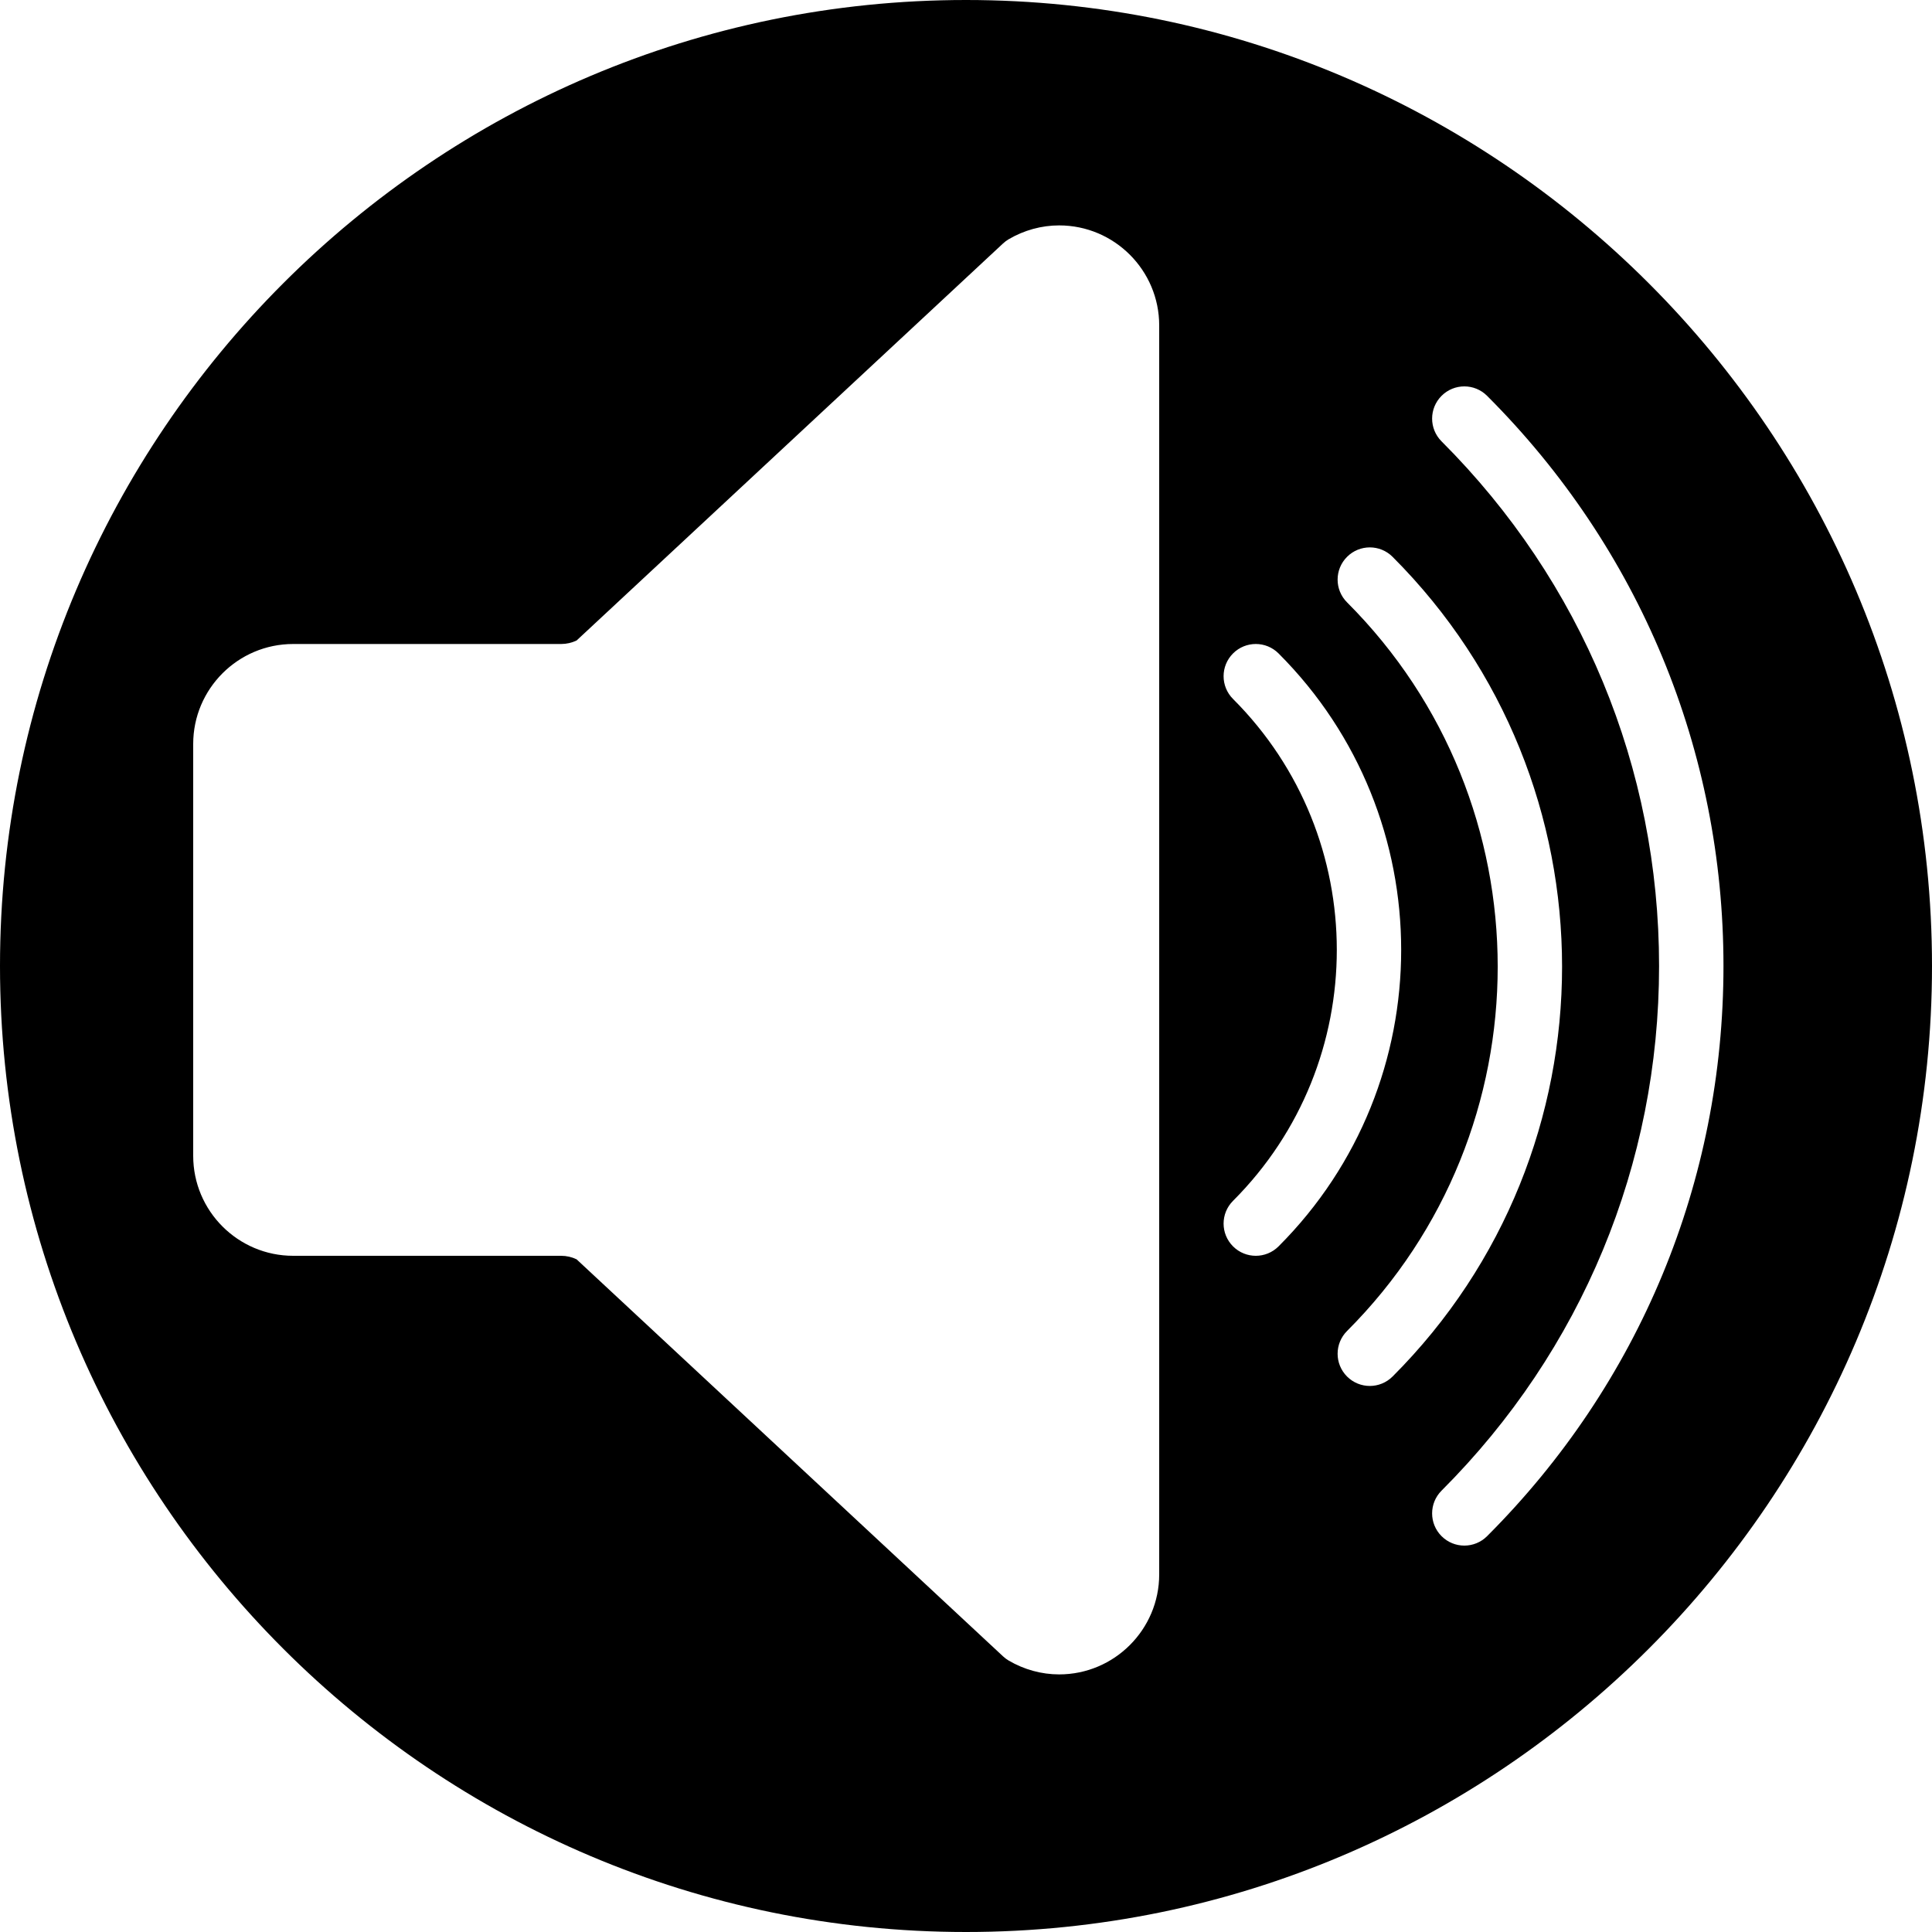
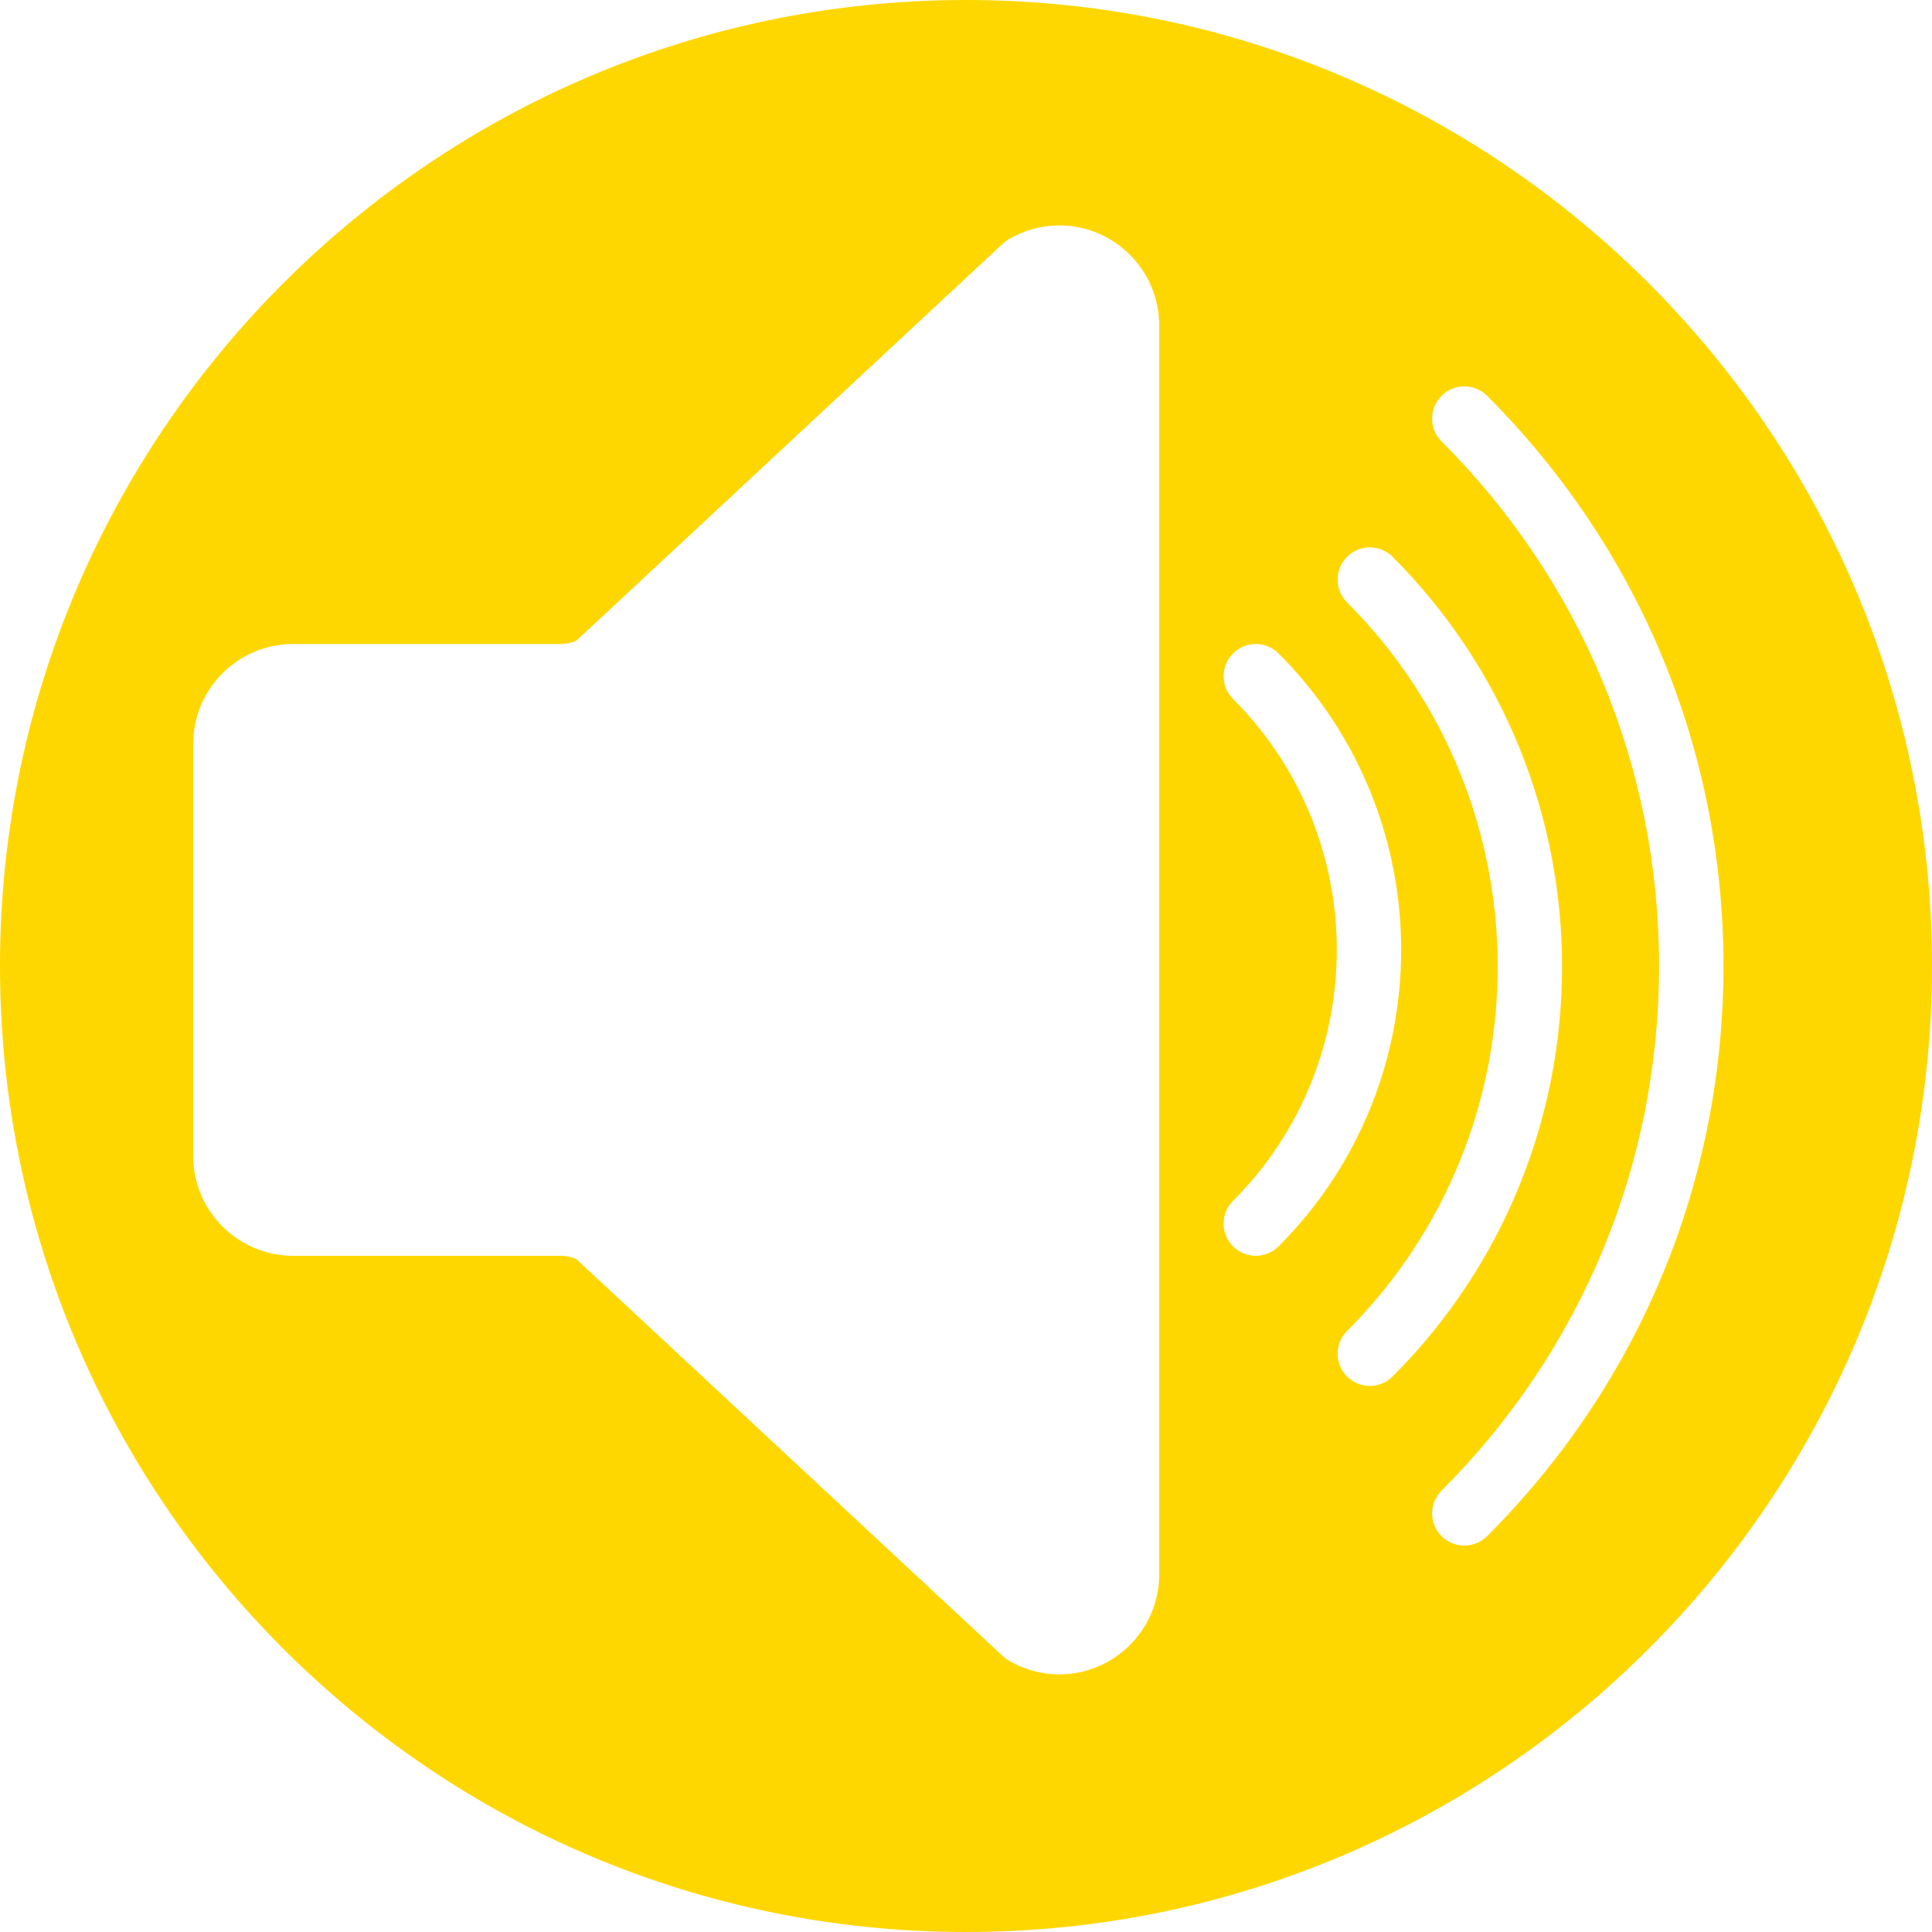
- <svg xmlns="http://www.w3.org/2000/svg" fill="#000000" height="800px" width="800px" version="1.1" id="Capa_1" viewBox="0 0 60 60" xml:space="preserve">
+ <svg xmlns="http://www.w3.org/2000/svg" fill="#FFD700" height="800px" width="800px" version="1.1" id="Capa_1" viewBox="0 0 60 60" xml:space="preserve">
  <path d="M30,0C13.458,0,0,13.458,0,30s13.458,30,30,30s30-13.458,30-30S46.542,0,30,0z M36,48.894C36,50.606,34.606,52,32.893,52  c-0.547,0-1.09-0.149-1.571-0.432c-0.063-0.037-0.121-0.081-0.174-0.131L17.906,39.109C17.756,39.037,17.593,39,17.427,39H9.104  C7.392,39,6,37.607,6,35.896V23.104C6,21.393,7.392,20,9.104,20h8.324c0.166,0,0.329-0.037,0.479-0.109L31.148,7.563  c0.053-0.05,0.112-0.094,0.174-0.131C31.803,7.149,32.346,7,32.893,7C34.606,7,36,8.394,36,10.106V48.894z M39,39  c-0.256,0-0.512-0.098-0.707-0.293c-0.391-0.391-0.391-1.023,0-1.414c4.297-4.297,4.297-11.289,0-15.586  c-0.391-0.391-0.391-1.023,0-1.414s1.023-0.391,1.414,0c5.077,5.077,5.077,13.337,0,18.414C39.512,38.902,39.256,39,39,39z   M42.541,43.042c-0.256,0-0.512-0.098-0.707-0.293c-0.391-0.391-0.391-1.023,0-1.414c6.238-6.238,6.238-16.39,0-22.628  c-0.391-0.391-0.391-1.023,0-1.414s1.023-0.391,1.414,0c7.018,7.019,7.018,18.438,0,25.456  C43.052,42.944,42.796,43.042,42.541,43.042z M46.183,47.707C45.988,47.902,45.732,48,45.476,48s-0.512-0.098-0.707-0.293  c-0.391-0.391-0.391-1.023,0-1.414c4.356-4.355,6.755-10.142,6.755-16.293s-2.399-11.938-6.755-16.293  c-0.391-0.391-0.391-1.023,0-1.414s1.023-0.391,1.414,0c4.734,4.733,7.341,11.021,7.341,17.707S50.917,42.974,46.183,47.707z" />
</svg>
